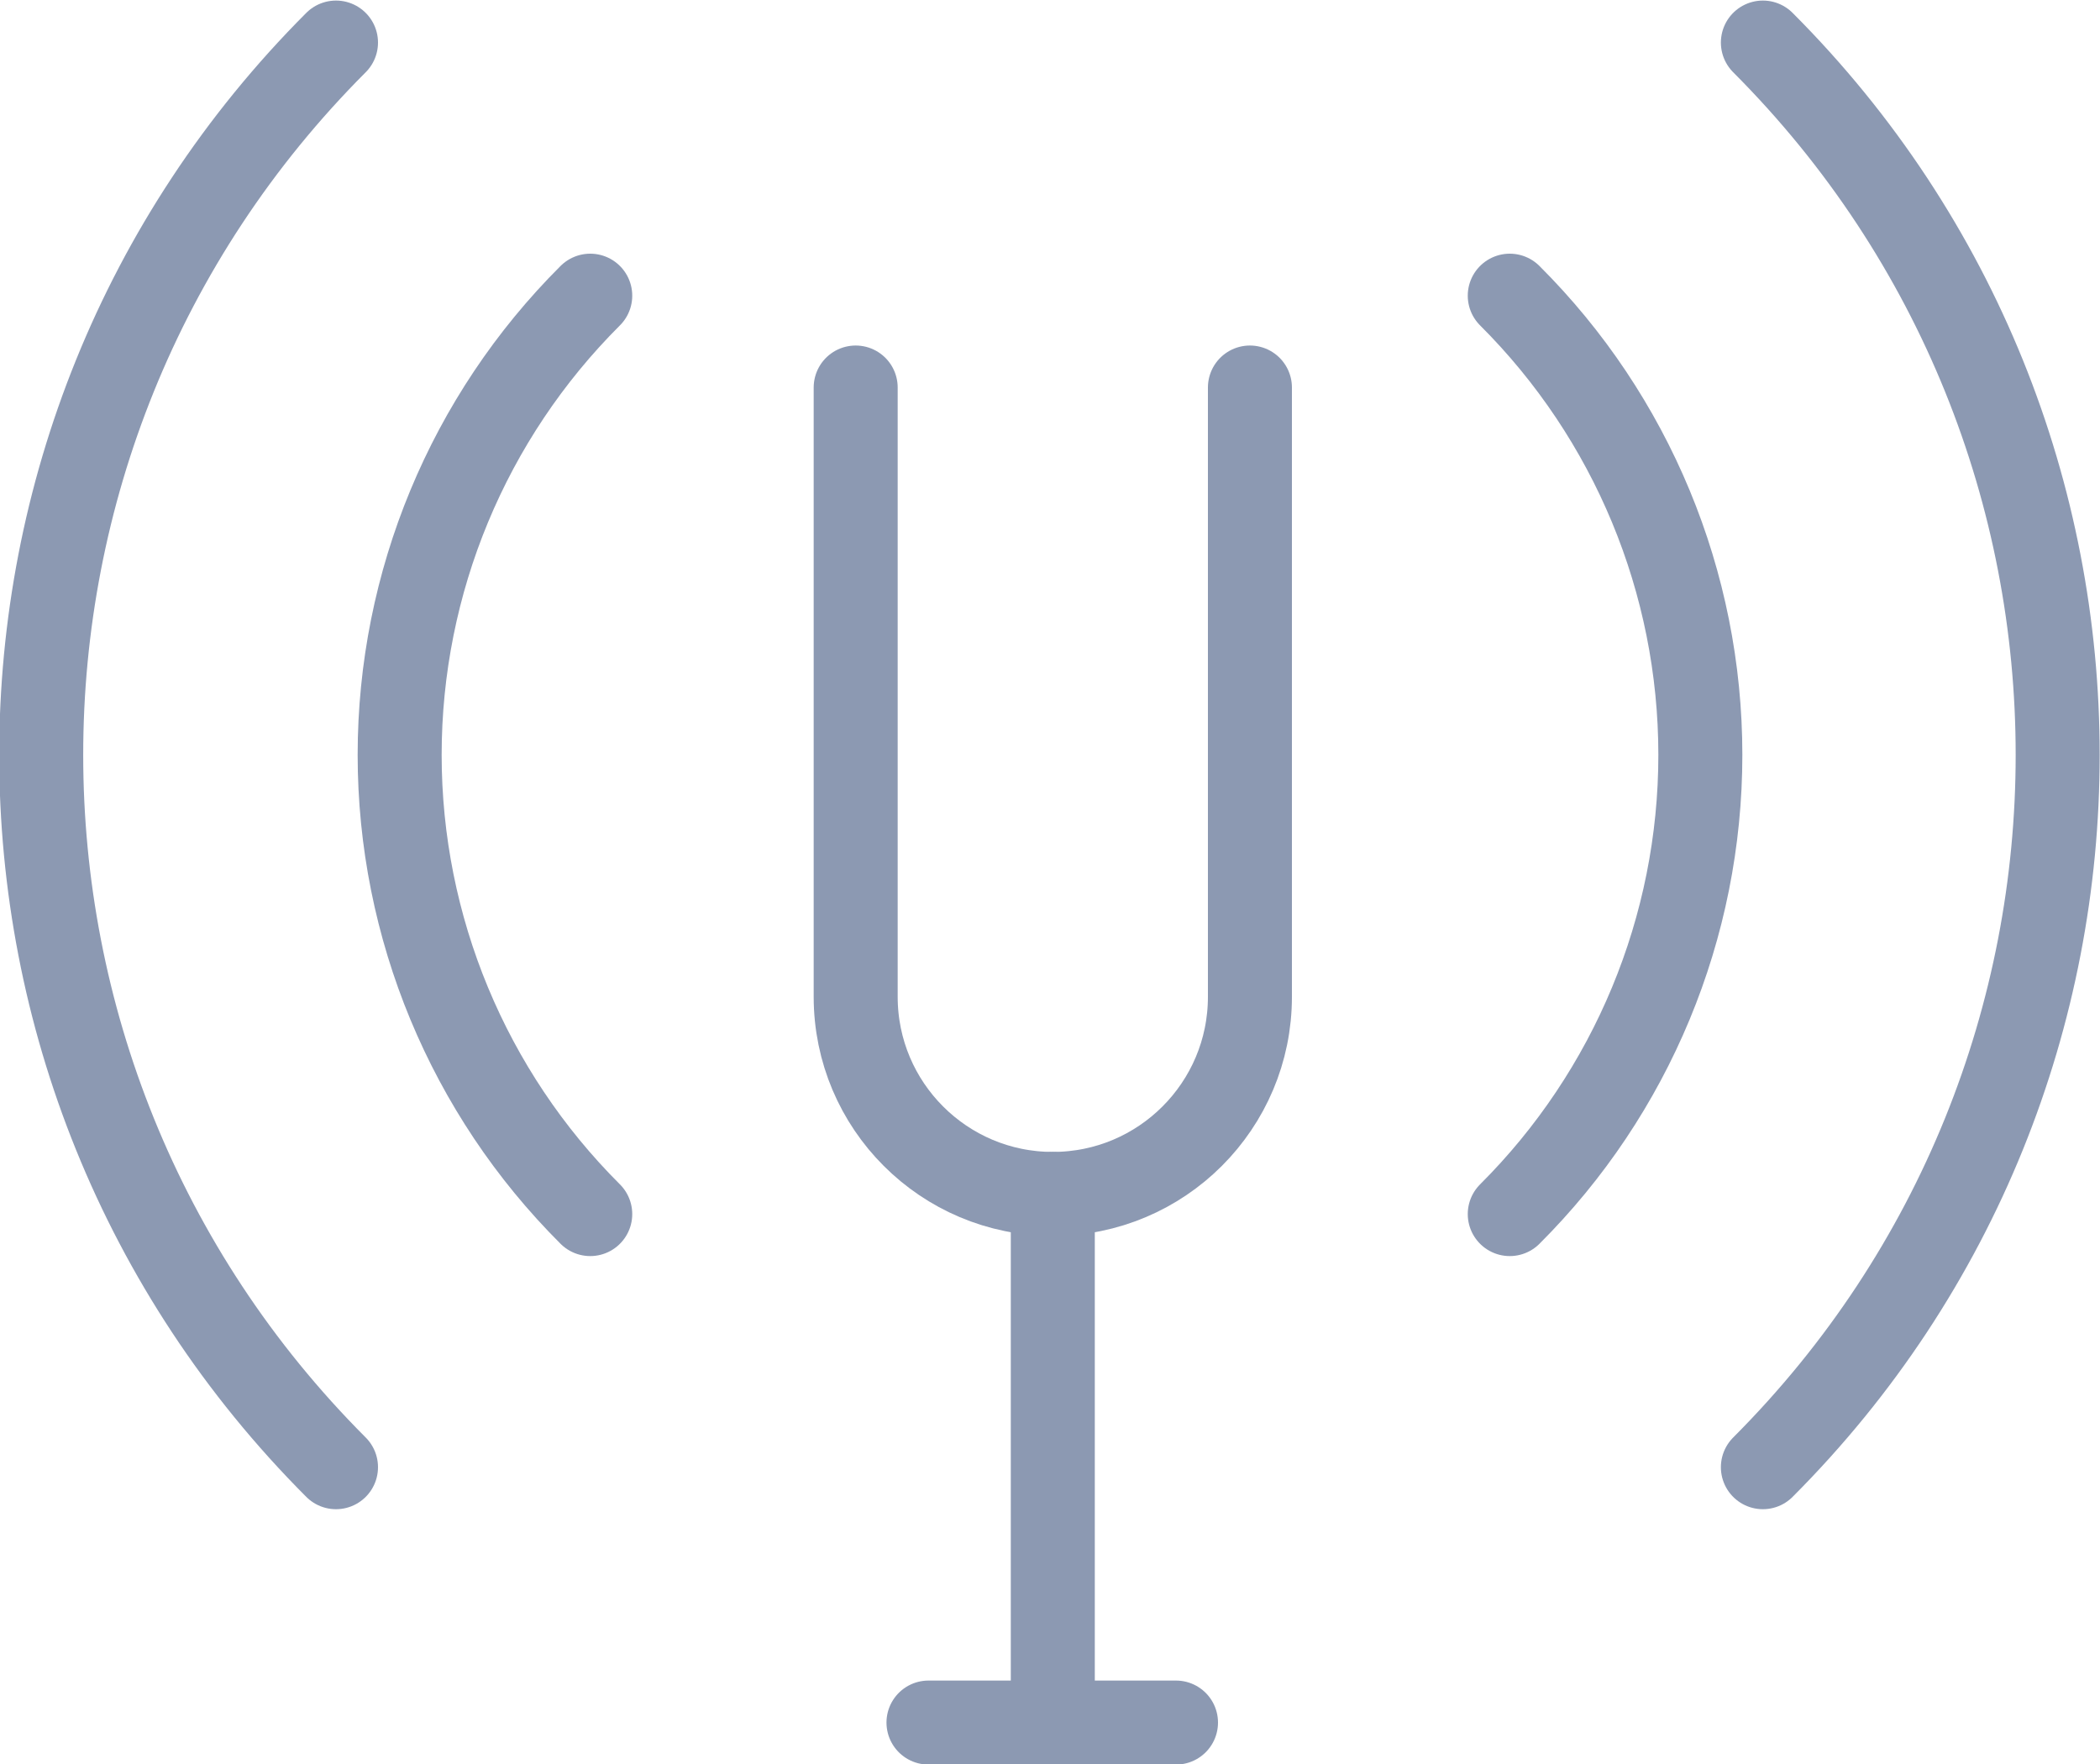
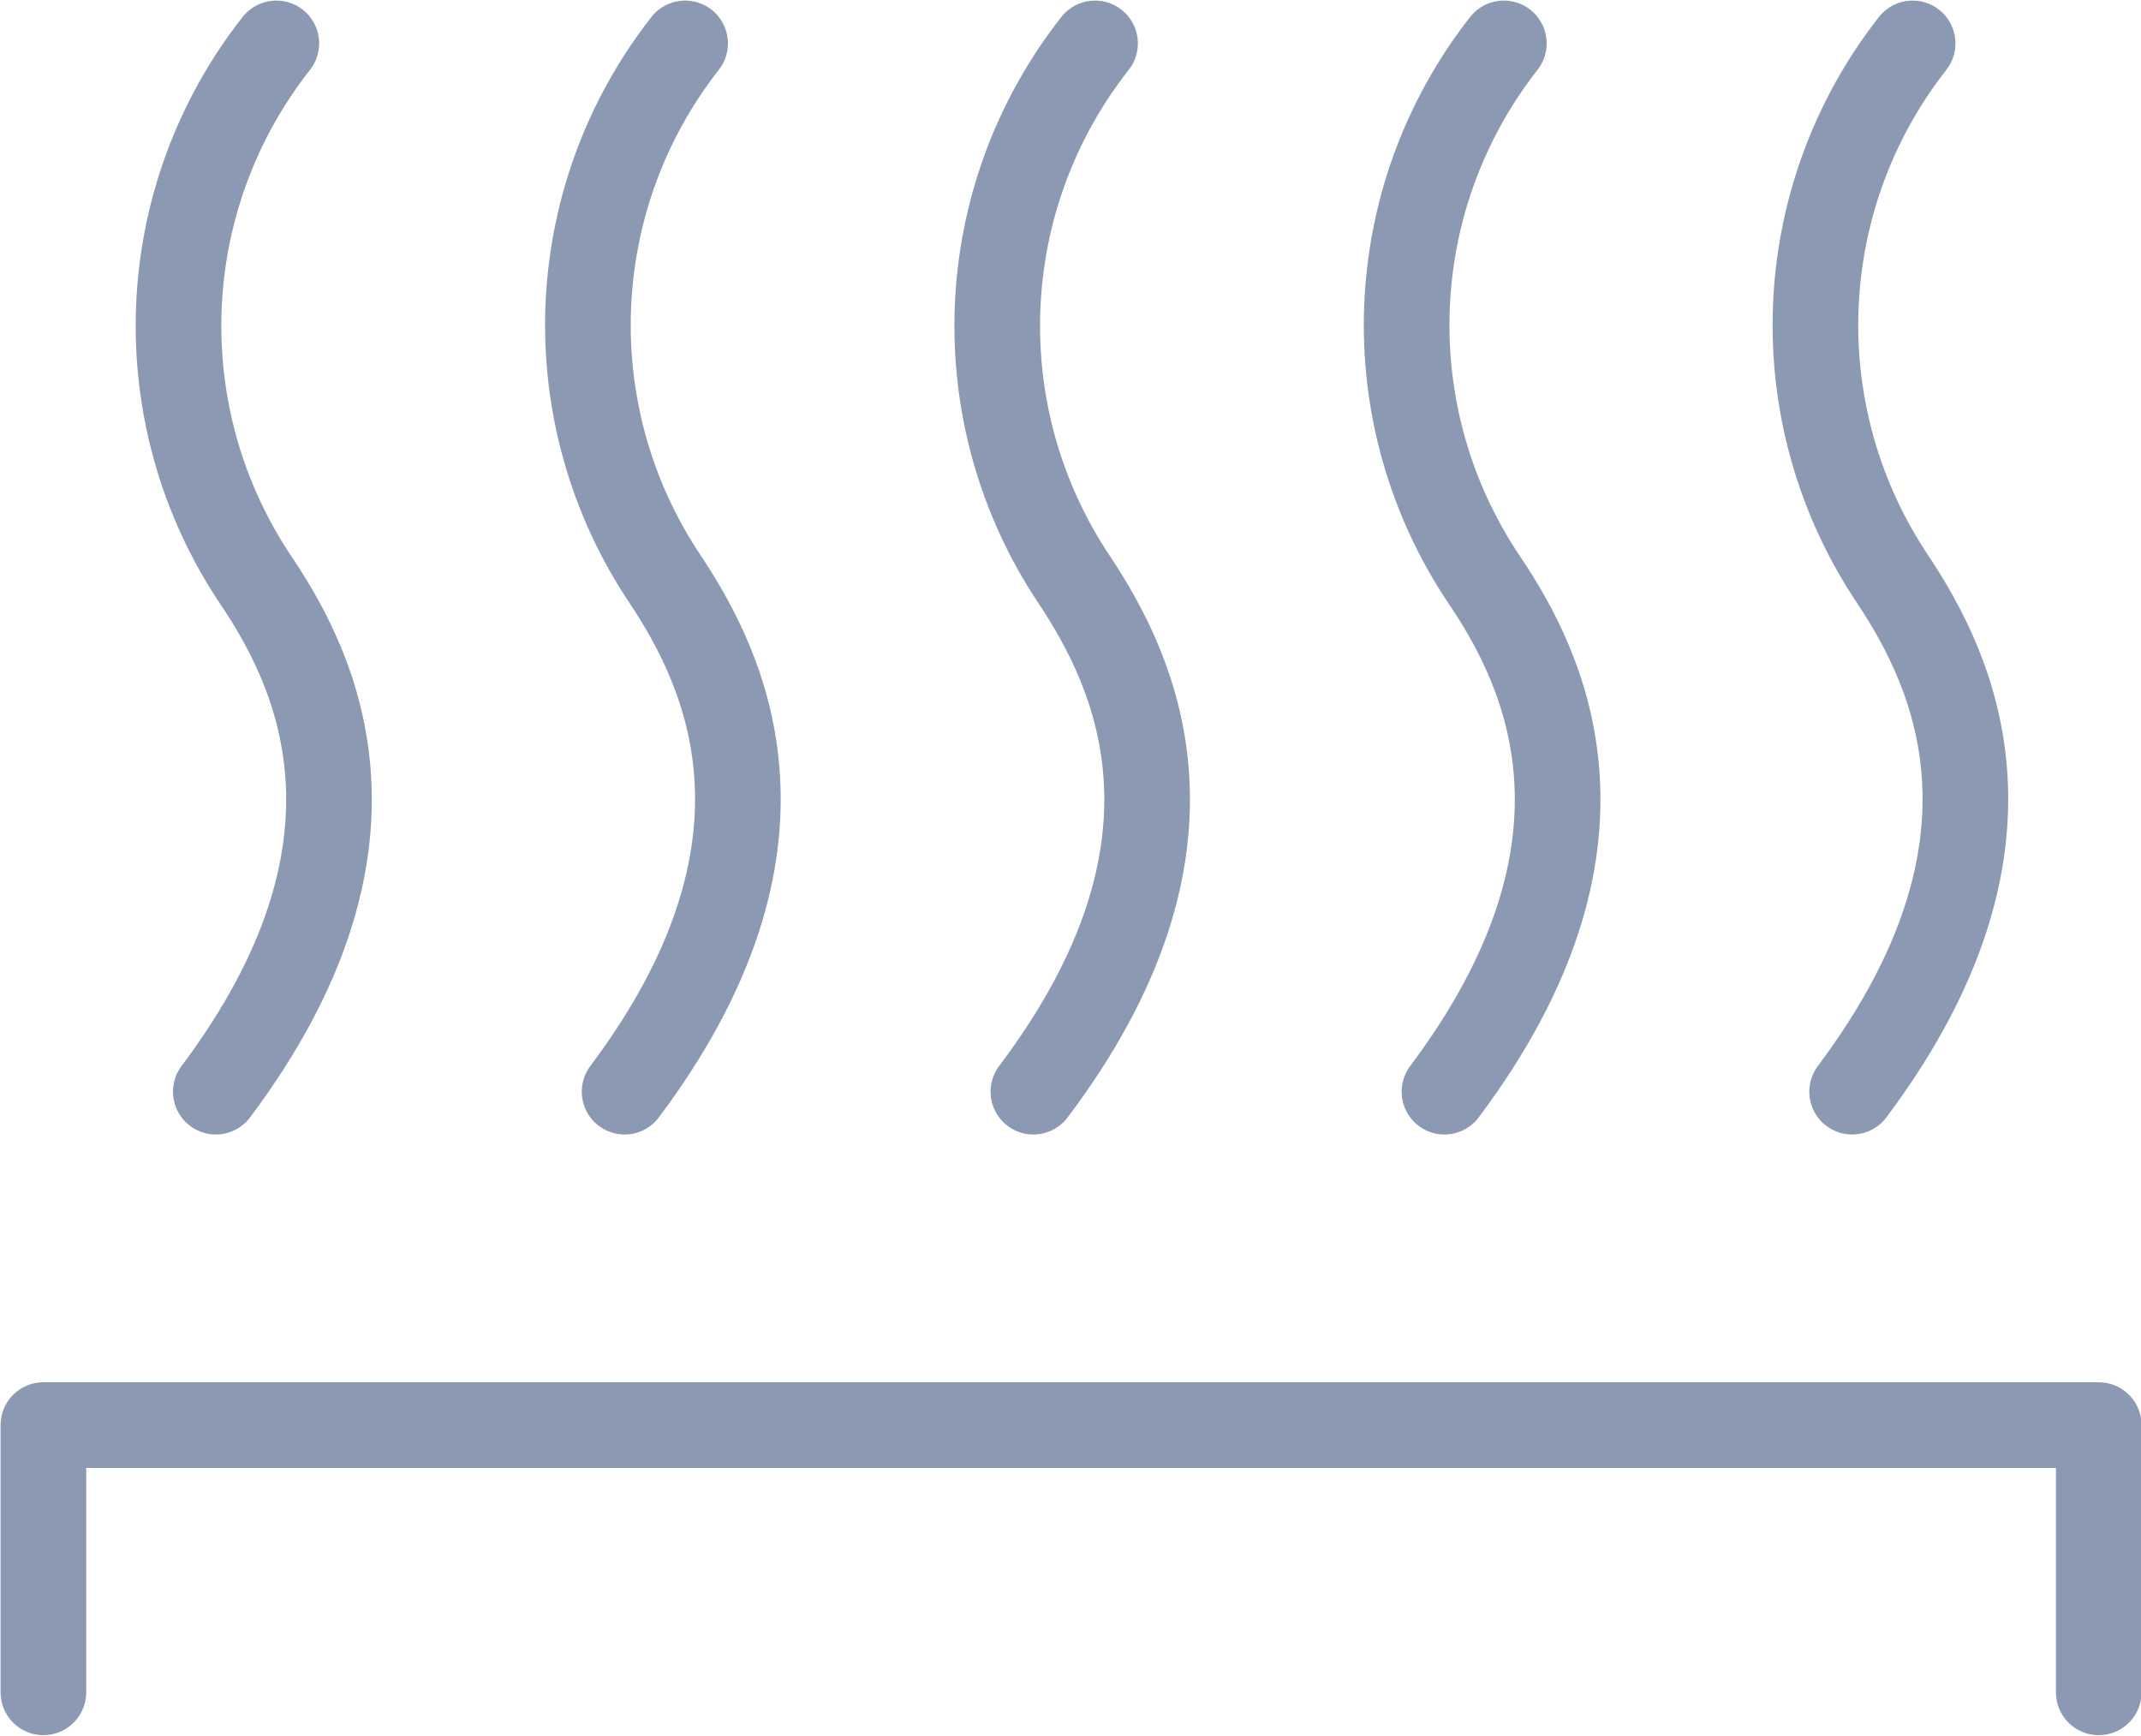
- <svg xmlns="http://www.w3.org/2000/svg" width="18.75" height="15.75" viewBox="0 0 18.75 15.75">
-   <path d="M3,13.1A9,9,0,0,1,3,.38" style="fill:none;stroke:#8c99b2;stroke-linecap:round;stroke-linejoin:round;stroke-width:0.75px" />
-   <path d="M15.74.38a9,9,0,0,1,0,12.72" style="fill:none;stroke:#8c99b2;stroke-linecap:round;stroke-linejoin:round;stroke-width:0.75px" />
-   <path d="M5.27,10.84a5.79,5.79,0,0,1,0-8.2" style="fill:none;stroke:#8c99b2;stroke-linecap:round;stroke-linejoin:round;stroke-width:0.75px" />
-   <path d="M13.48,2.64a5.79,5.79,0,0,1,0,8.2" style="fill:none;stroke:#8c99b2;stroke-linecap:round;stroke-linejoin:round;stroke-width:0.75px" />
-   <path d="M11.16,3.46V8.9A1.76,1.76,0,0,1,9.4,10.66h0A1.76,1.76,0,0,1,7.64,8.9V3.46" style="fill:none;stroke:#8c99b2;stroke-linecap:round;stroke-miterlimit:10;stroke-width:0.75px" />
-   <line x1="9.4" y1="10.66" x2="9.4" y2="15.38" style="fill:none;stroke:#8c99b2;stroke-linecap:round;stroke-miterlimit:10;stroke-width:0.75px" />
-   <line x1="10.5" y1="15.38" x2="8.29" y2="15.38" style="fill:none;stroke:#8c99b2;stroke-linecap:round;stroke-miterlimit:10;stroke-width:0.75px" />
+ <svg xmlns="http://www.w3.org/2000/svg" width="18.75" height="15.2" viewBox="0 0 18.75 15.2">
+   <path d="M6,.38a4,4,0,0,0-.17,4.7c.53.8,1.26,2.32-.36,4.48" style="fill:none;stroke:#8c99b2;stroke-linecap:round;stroke-linejoin:round;stroke-width:0.75px" />
+   <path d="M13.17.38A4,4,0,0,0,13,5.08c.54.8,1.27,2.32-.35,4.48" style="fill:none;stroke:#8c99b2;stroke-linecap:round;stroke-linejoin:round;stroke-width:0.75px" />
+   <path d="M16.75.38a4,4,0,0,0-.17,4.7c.53.8,1.26,2.32-.36,4.48" style="fill:none;stroke:#8c99b2;stroke-linecap:round;stroke-linejoin:round;stroke-width:0.75px" />
+   <path d="M2.42.38a4,4,0,0,0-.18,4.7c.54.8,1.27,2.32-.35,4.48" style="fill:none;stroke:#8c99b2;stroke-linecap:round;stroke-linejoin:round;stroke-width:0.75px" />
+   <path d="M9.59.38a4,4,0,0,0-.18,4.7c.53.8,1.27,2.32-.36,4.48" style="fill:none;stroke:#8c99b2;stroke-linecap:round;stroke-linejoin:round;stroke-width:0.75px" />
+   <polyline points="0.38 14.82 0.38 12.48 18.38 12.48 18.38 14.82" style="fill:none;stroke:#8c99b2;stroke-linecap:round;stroke-linejoin:round;stroke-width:0.75px" />
</svg>
